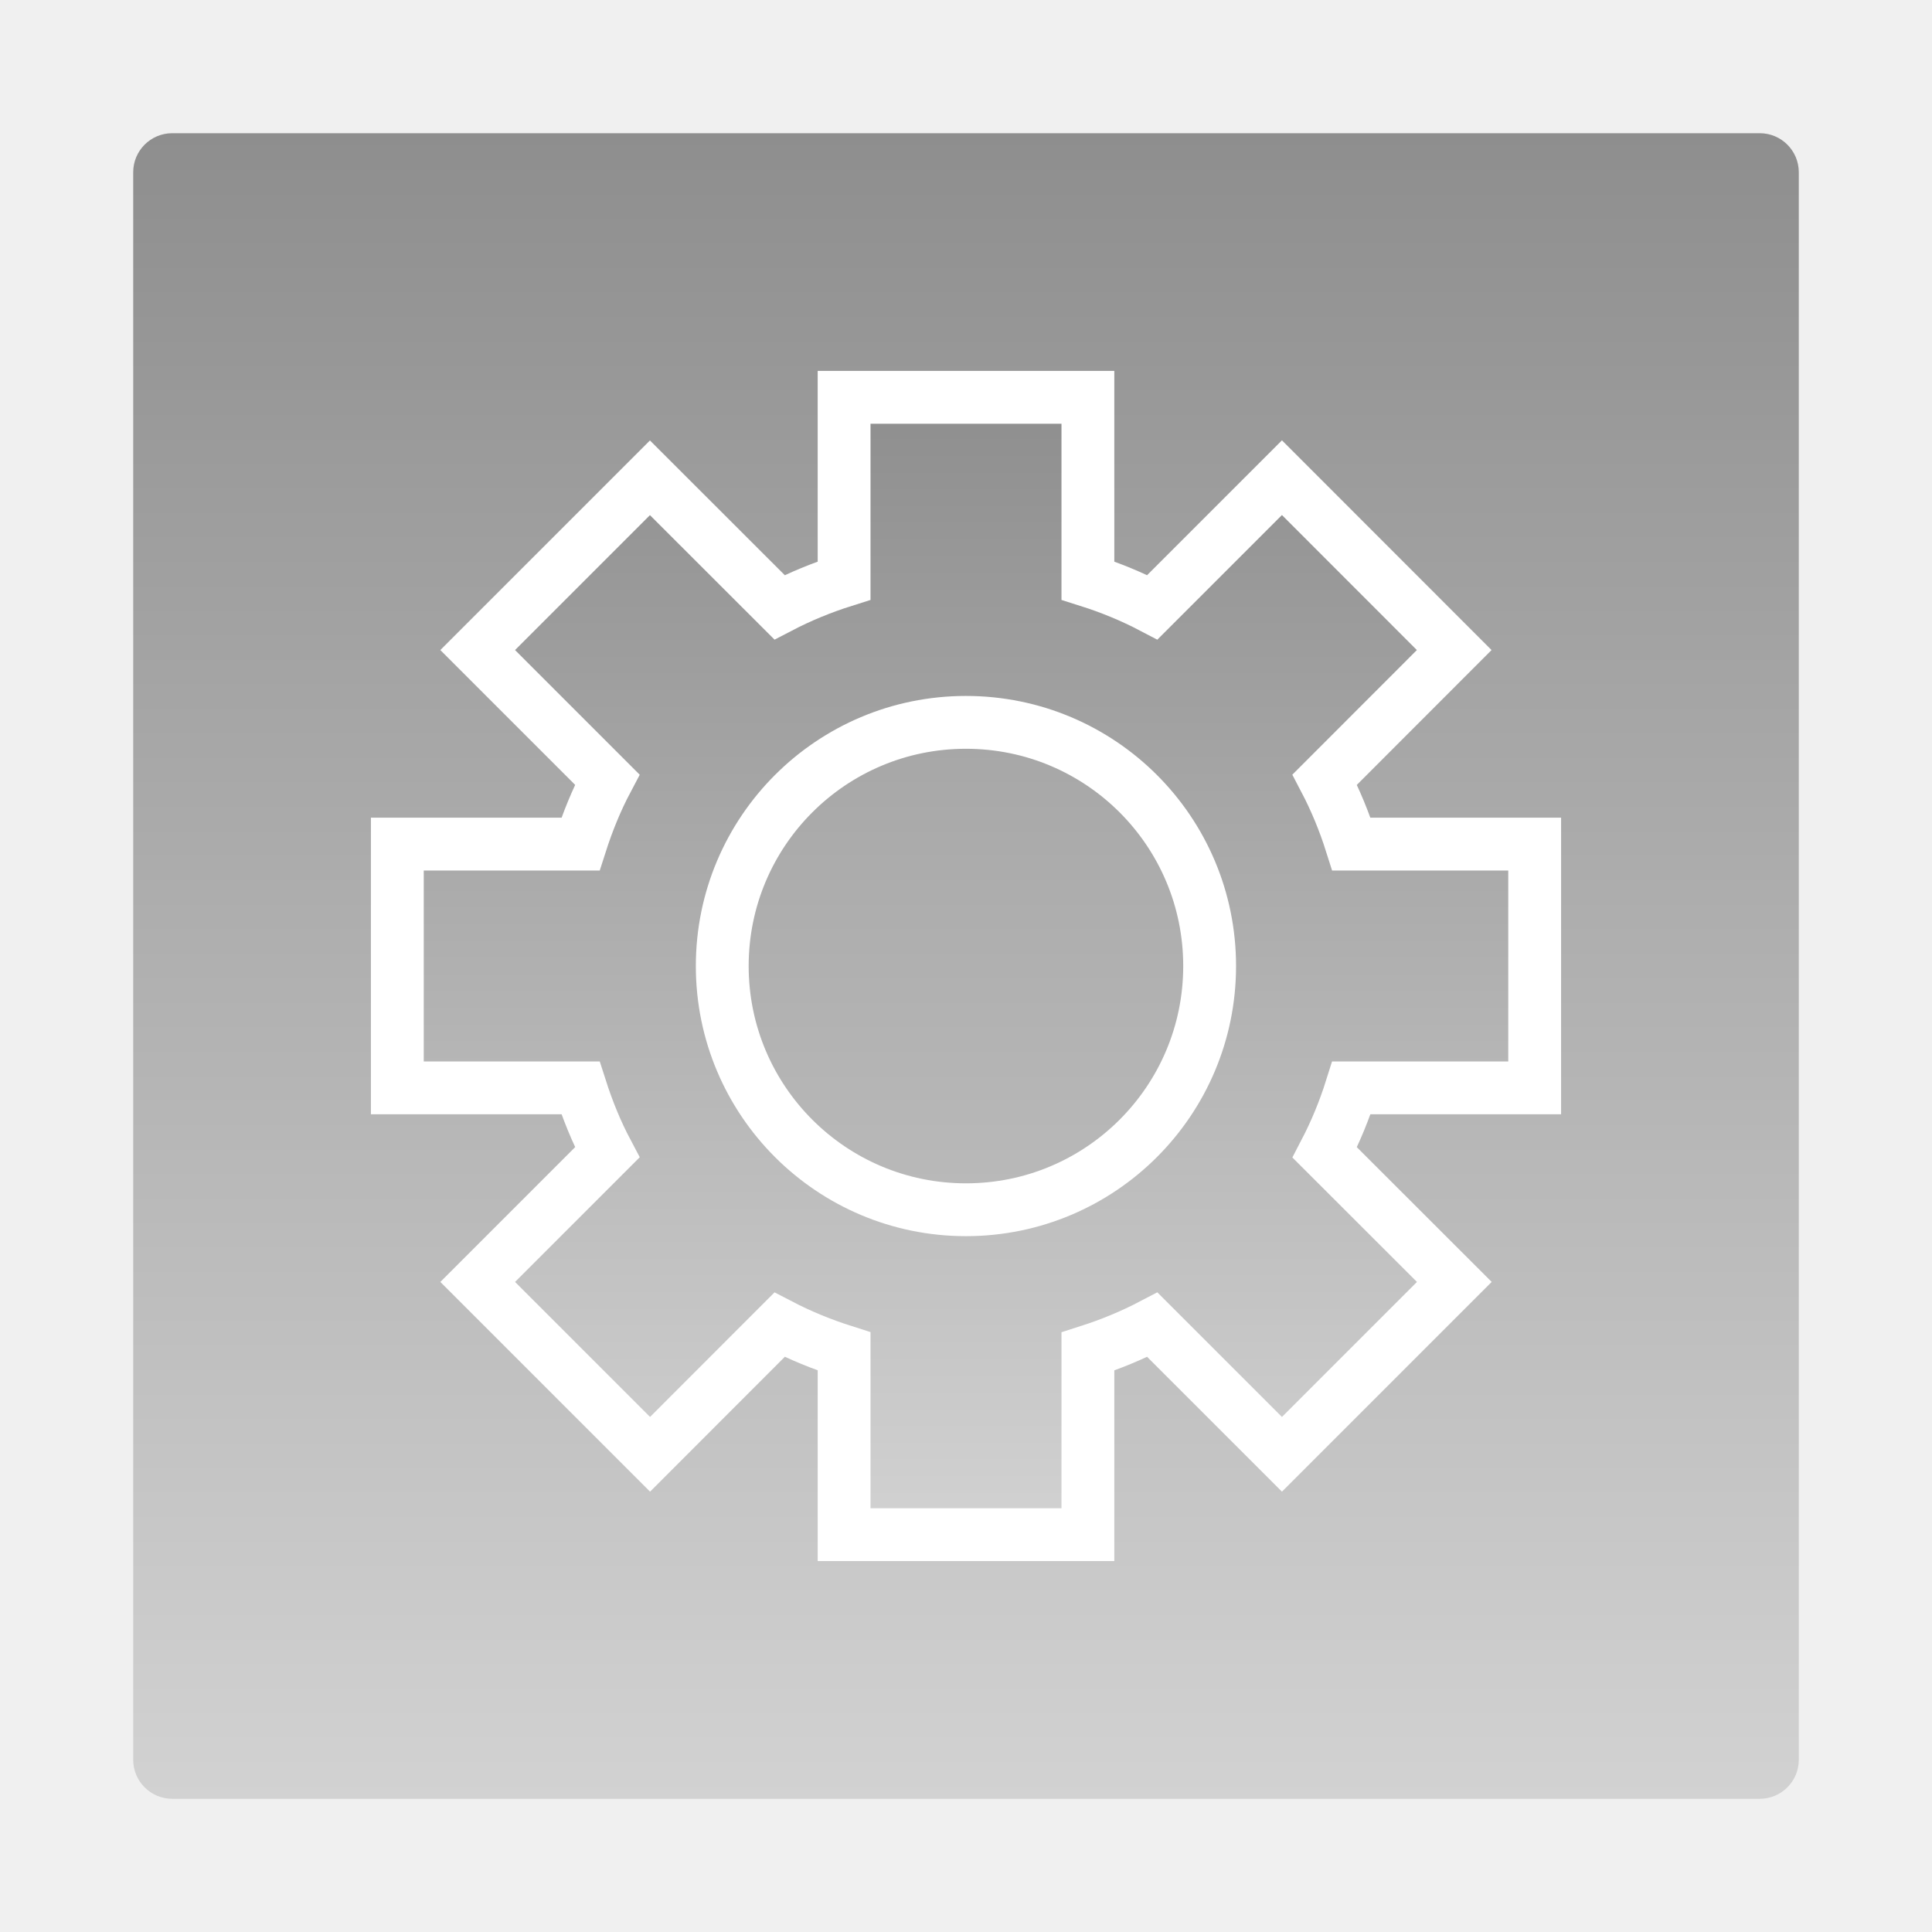
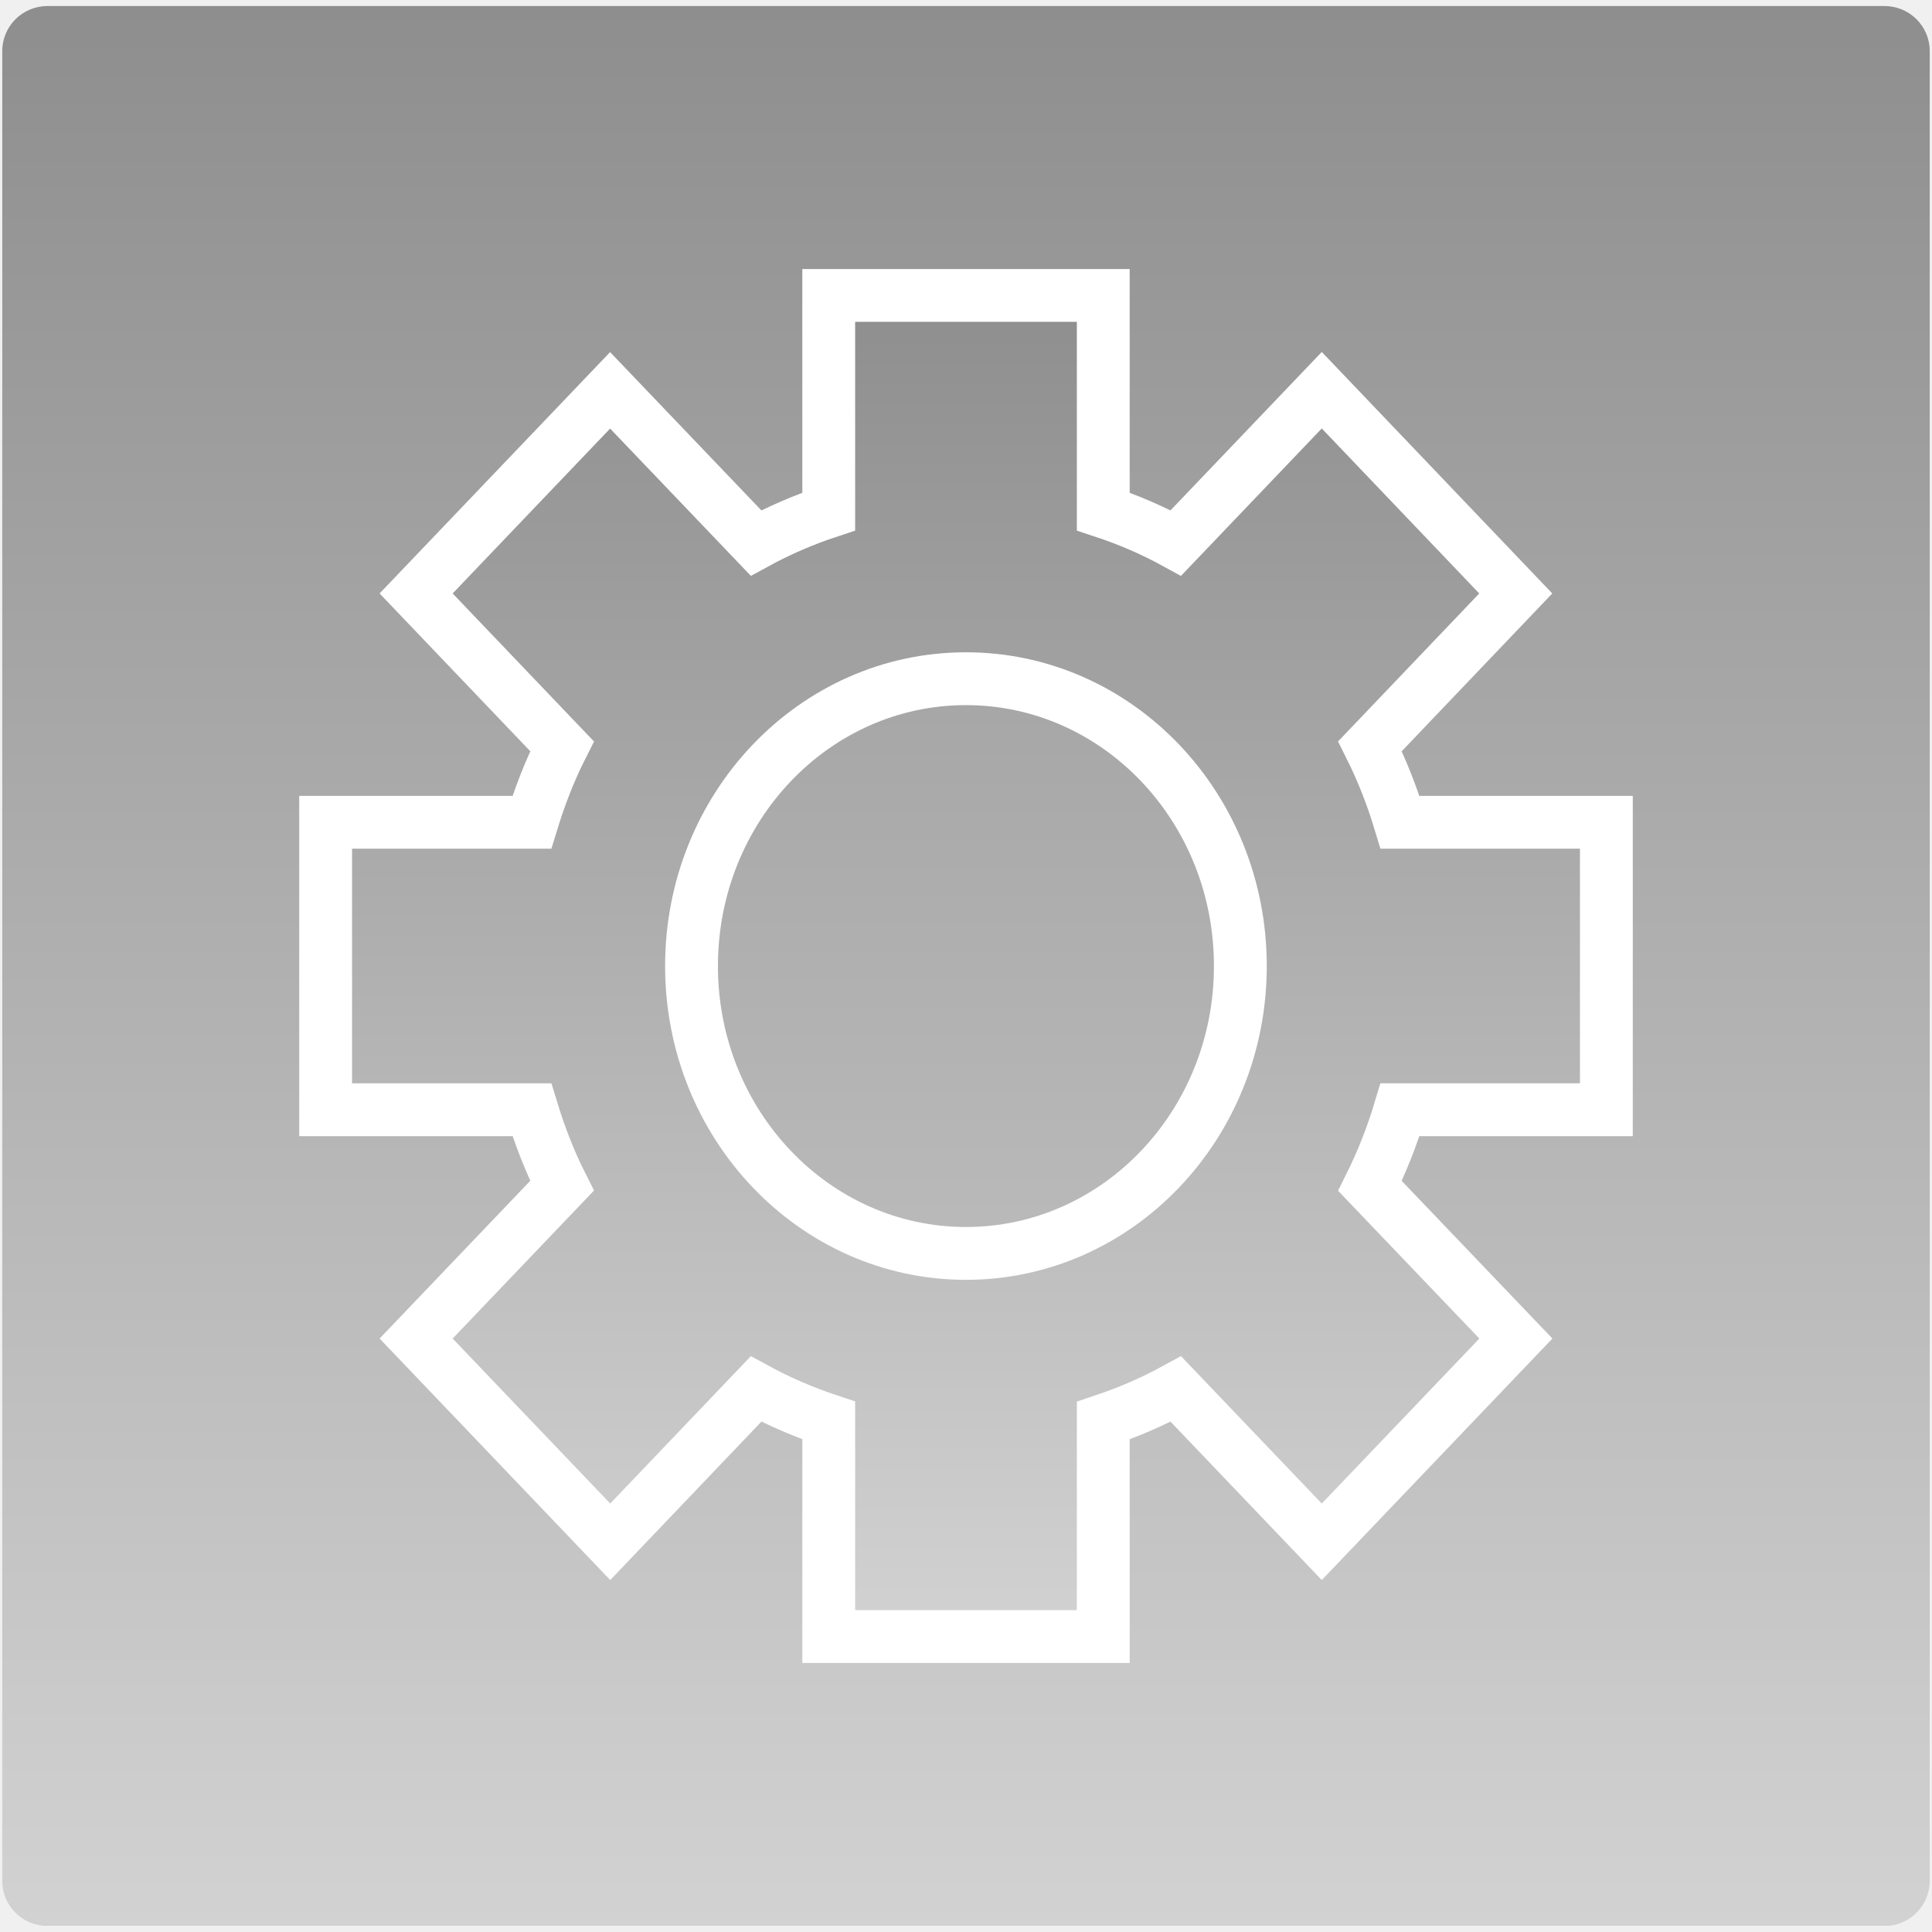
<svg xmlns="http://www.w3.org/2000/svg" version="1.1" id="Layer_1" x="0px" y="0px" width="512px" height="512px" viewBox="0 0 512 512" enable-background="new 0 0 512 512" xml:space="preserve">
  <g id="Layer_2">
-     <linearGradient id="SVGID_1_" gradientUnits="userSpaceOnUse" x1="353.5" y1="-184.7" x2="353.5" y2="256.7" gradientTransform="matrix(1 0 0 -1 -97.5 292)">
+     <linearGradient id="SVGID_1_" gradientUnits="userSpaceOnUse" x1="353.5" y1="-218.399" x2="353.5" y2="290.399" gradientTransform="matrix(1 0 0 -1 -97.5 292)">
      <stop offset="0" style="stop-color:#FFFFFF" />
      <stop offset="0" style="stop-color:#D2D2D2" />
      <stop offset="1" style="stop-color:#8E8E8E" />
    </linearGradient>
-     <path fill="url(#SVGID_1_)" d="M476.699,466.355c0,5.712-4.633,10.345-10.345,10.345H45.645c-5.713,0-10.345-4.634-10.345-10.345   V45.646c0-5.713,4.632-10.345,10.345-10.345h420.709c5.712,0,10.345,4.632,10.345,10.345V466.355z" />
+     <path fill="url(#SVGID_1_)" d="M511.398,498.475c0,6.585-5.361,11.925-11.972,11.925H12.572c-6.611,0-11.972-5.341-11.972-11.925   V13.526c0-6.585,5.36-11.925,11.972-11.925h486.854c6.61,0,11.972,5.339,11.972,11.925V498.475z" />
  </g>
  <g id="Layer_1_1_">
    <g>
      <g>
-         <linearGradient id="SVGID_2_" gradientUnits="userSpaceOnUse" x1="353.501" y1="-114.705" x2="353.501" y2="186.703" gradientTransform="matrix(1 0 0 -1 -97.5 292)">
+         <linearGradient id="SVGID_2_" gradientUnits="userSpaceOnUse" x1="353.501" y1="-141.705" x2="353.501" y2="213.703" gradientTransform="matrix(1 0 0 -1 -97.5 292)">
          <stop offset="0" style="stop-color:#FFFFFF" />
          <stop offset="0" style="stop-color:#D2D2D2" />
          <stop offset="1" style="stop-color:#8E8E8E" />
        </linearGradient>
-         <path fill="url(#SVGID_2_)" stroke="#FFFFFF" stroke-width="14" stroke-miterlimit="10" d="M351.068,206.612l34.312-34.34     l-45.651-45.679l-34.342,34.34c-5.452-2.857-11.138-5.194-17.083-7.071v-48.566h-64.609v48.566     c-5.943,1.876-11.631,4.213-17.114,7.071l-34.339-34.311l-45.652,45.649l34.341,34.341c-2.885,5.452-5.192,11.137-7.1,17.083     h-48.533v64.606h48.537c1.904,5.945,4.213,11.63,7.1,17.084l-34.34,34.34l45.679,45.68l34.31-34.338     c5.483,2.856,11.138,5.164,17.114,7.069v48.566h64.607v-48.539c5.945-1.904,11.632-4.24,17.084-7.097l34.342,34.338l45.678-45.68     l-34.338-34.308c2.858-5.486,5.19-11.139,7.069-17.115h48.565v-64.607h-48.563C356.261,217.751,353.925,212.066,351.068,206.612z      M255.984,320.595c-35.664,0-64.58-28.914-64.58-64.582c0-35.694,28.914-64.58,64.58-64.58c35.697,0,64.583,28.886,64.583,64.58     C320.566,291.681,291.681,320.595,255.984,320.595z" />
+         <path fill="url(#SVGID_2_)" stroke="#FFFFFF" stroke-width="14" stroke-miterlimit="10" d="M363.055,197.764l38.637-40.492     l-51.407-53.863l-38.672,40.492c-6.139-3.369-12.541-6.125-19.235-8.338V78.297h-72.755v57.267     c-6.692,2.213-13.097,4.969-19.271,8.338l-38.669-40.458l-51.407,53.828l38.67,40.494c-3.248,6.429-5.847,13.132-7.995,20.144     H86.297v76.181h54.656c2.145,7.011,4.744,13.714,7.996,20.145l-38.67,40.492l51.438,53.864l38.636-40.49     c6.175,3.368,12.542,6.089,19.271,8.336v57.268h72.753V376.47c6.694-2.245,13.098-5,19.237-8.368l38.671,40.49l51.438-53.864     l-38.668-40.454c3.219-6.469,5.846-13.134,7.961-20.182h54.688V217.91h-54.686C368.901,210.898,366.271,204.195,363.055,197.764z      M255.982,332.167c-40.16,0-72.722-34.094-72.722-76.152c0-42.089,32.559-76.151,72.722-76.151     c40.198,0,72.725,34.062,72.725,76.151C328.707,298.073,296.18,332.167,255.982,332.167z" />
      </g>
    </g>
  </g>
</svg>
